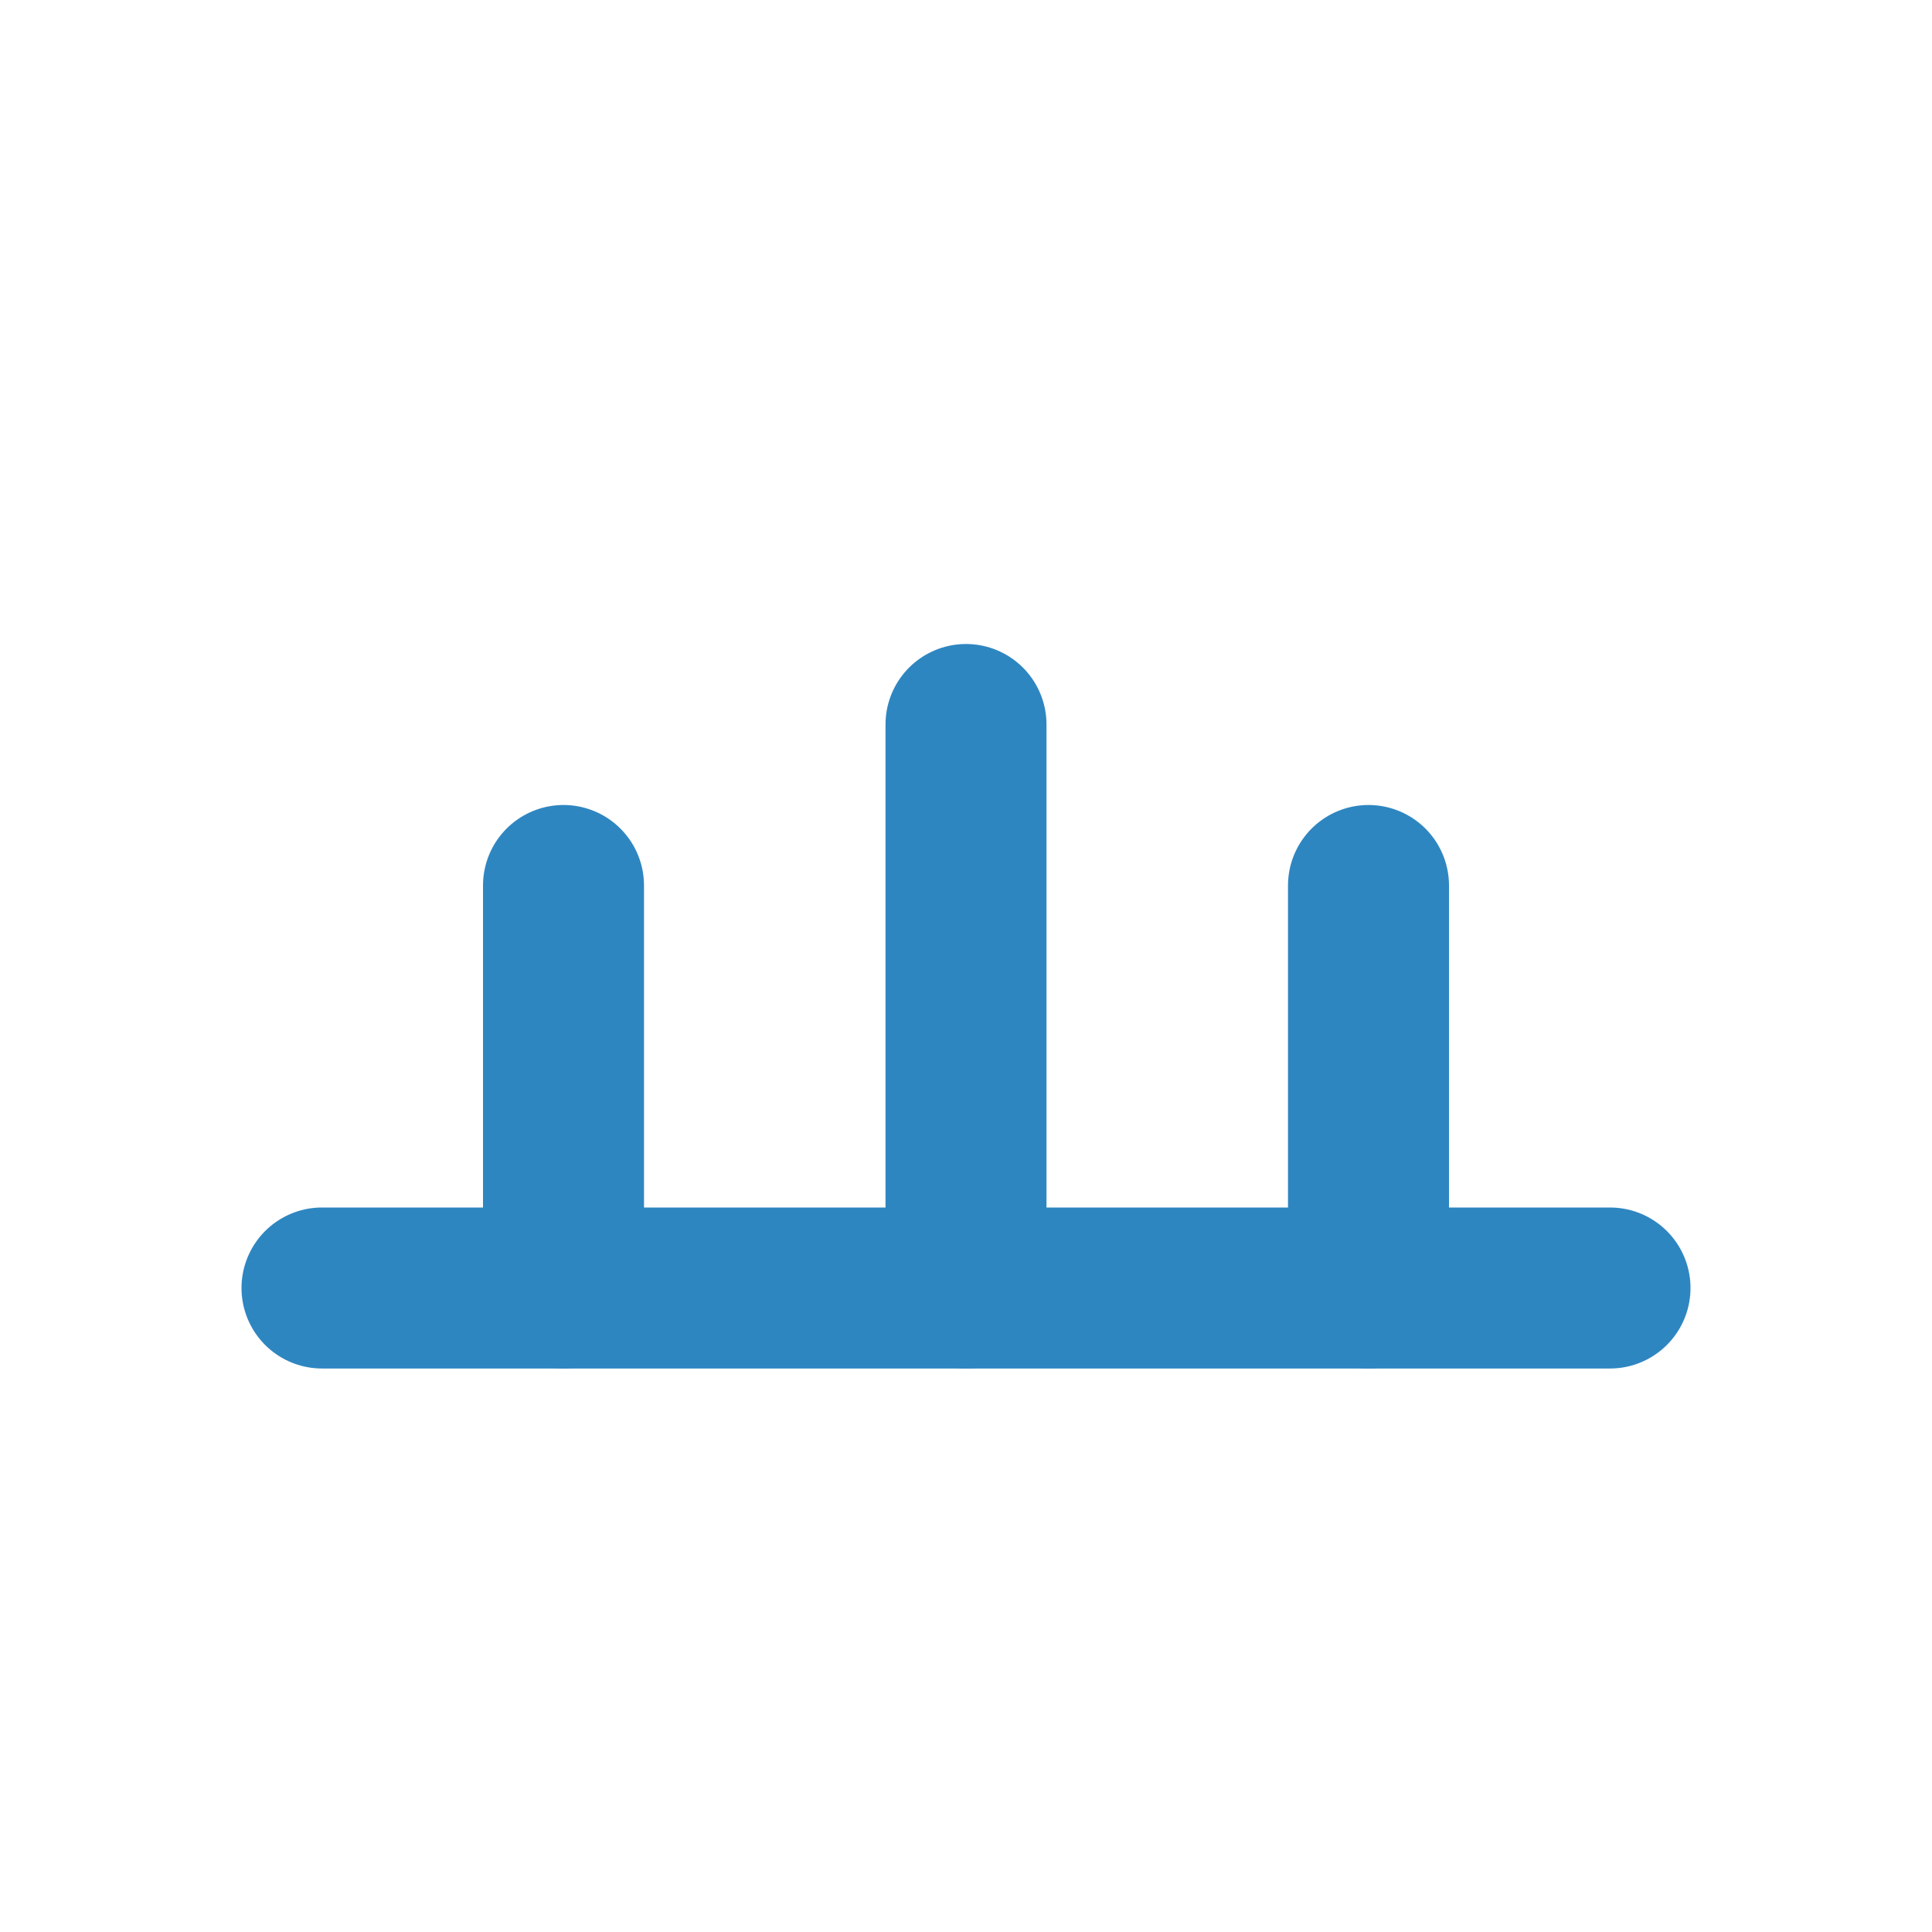
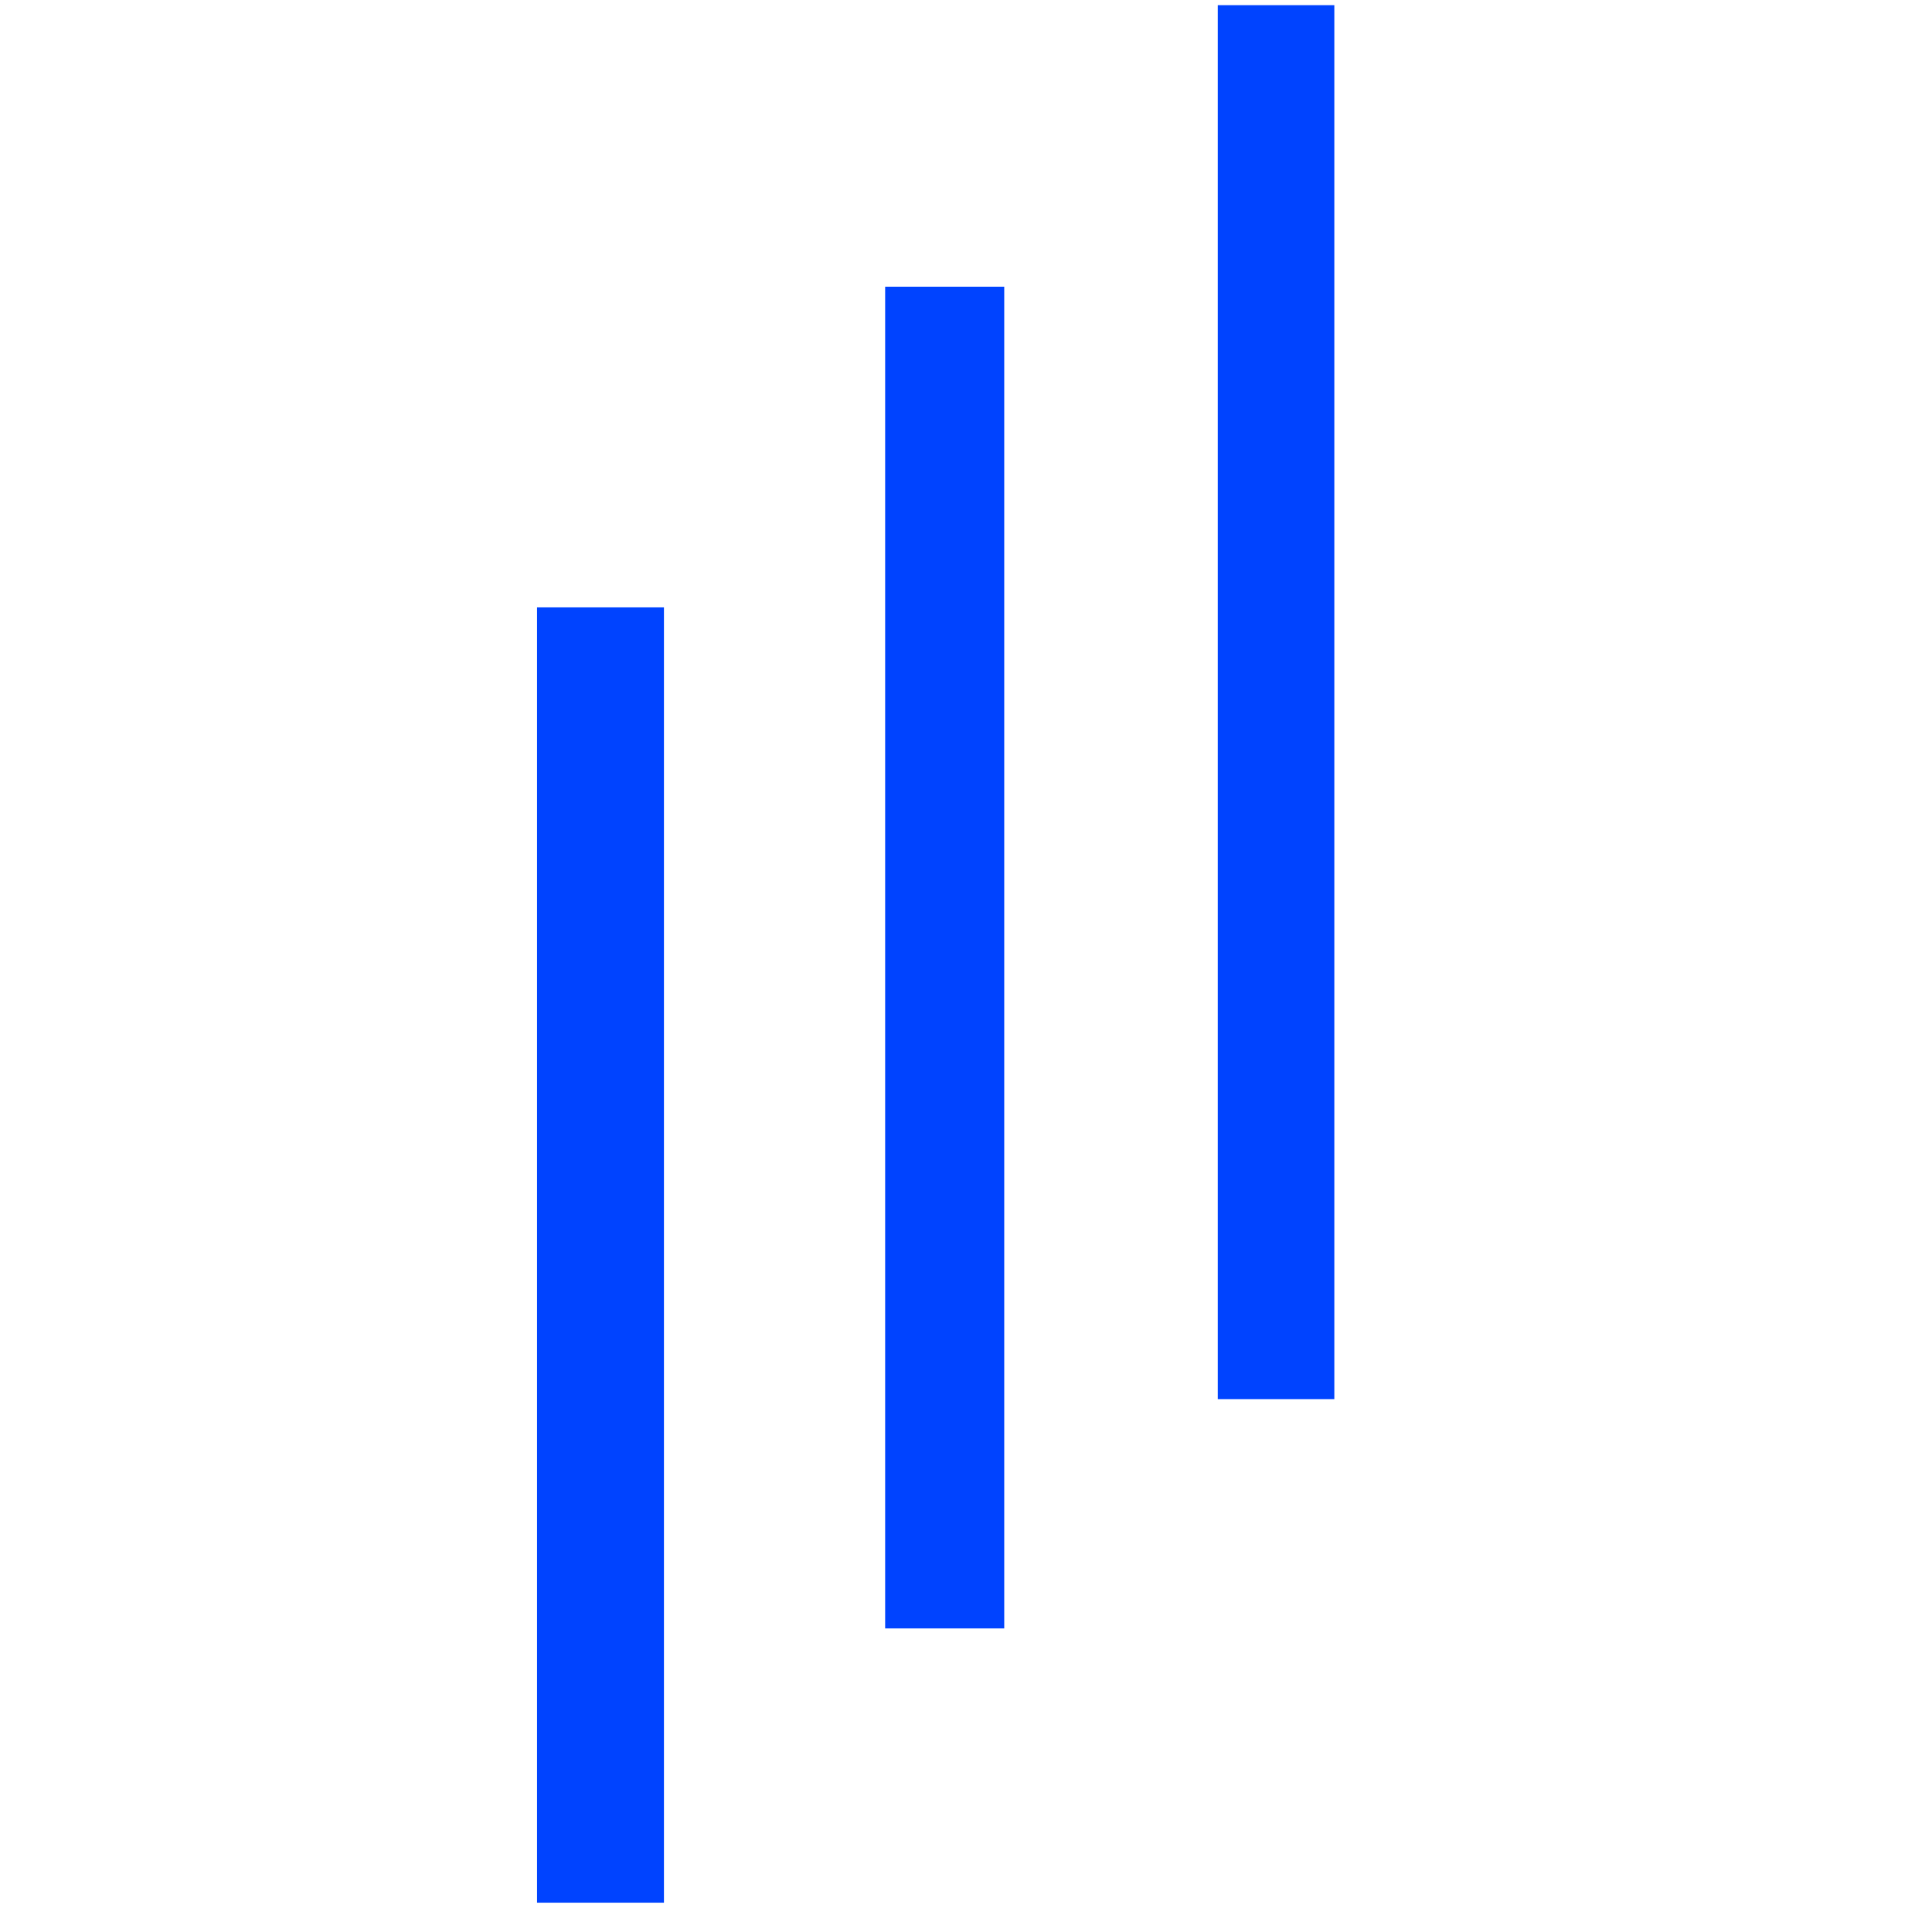
- <svg xmlns="http://www.w3.org/2000/svg" viewBox="0 0 48 48">
-   <g stroke="#2e86c1" stroke-width="4" stroke-linecap="round">
-     <path d="M8 32 H40" />
-     <path d="M14 32 V22" />
-     <path d="M24 32 V18" />
-     <path d="M34 32 V22" />
-   </g>
+ <svg xmlns="http://www.w3.org/2000/svg" viewBox="0 0 200 200">
+   <rect x="56.095" y="63.376" width="12.137" height="133.089" style="fill: rgb(0, 67, 255); stroke: rgb(0, 67, 255);" />
+   <rect x="92.131" y="30.18" width="11.327" height="137.894" style="fill: rgb(0, 67, 255); stroke: rgb(0, 67, 255);" />
+   <rect x="126.564" y="1.038" width="11.065" height="143.299" style="fill: rgb(0, 67, 255); stroke: rgb(0, 67, 255);" />
</svg>
